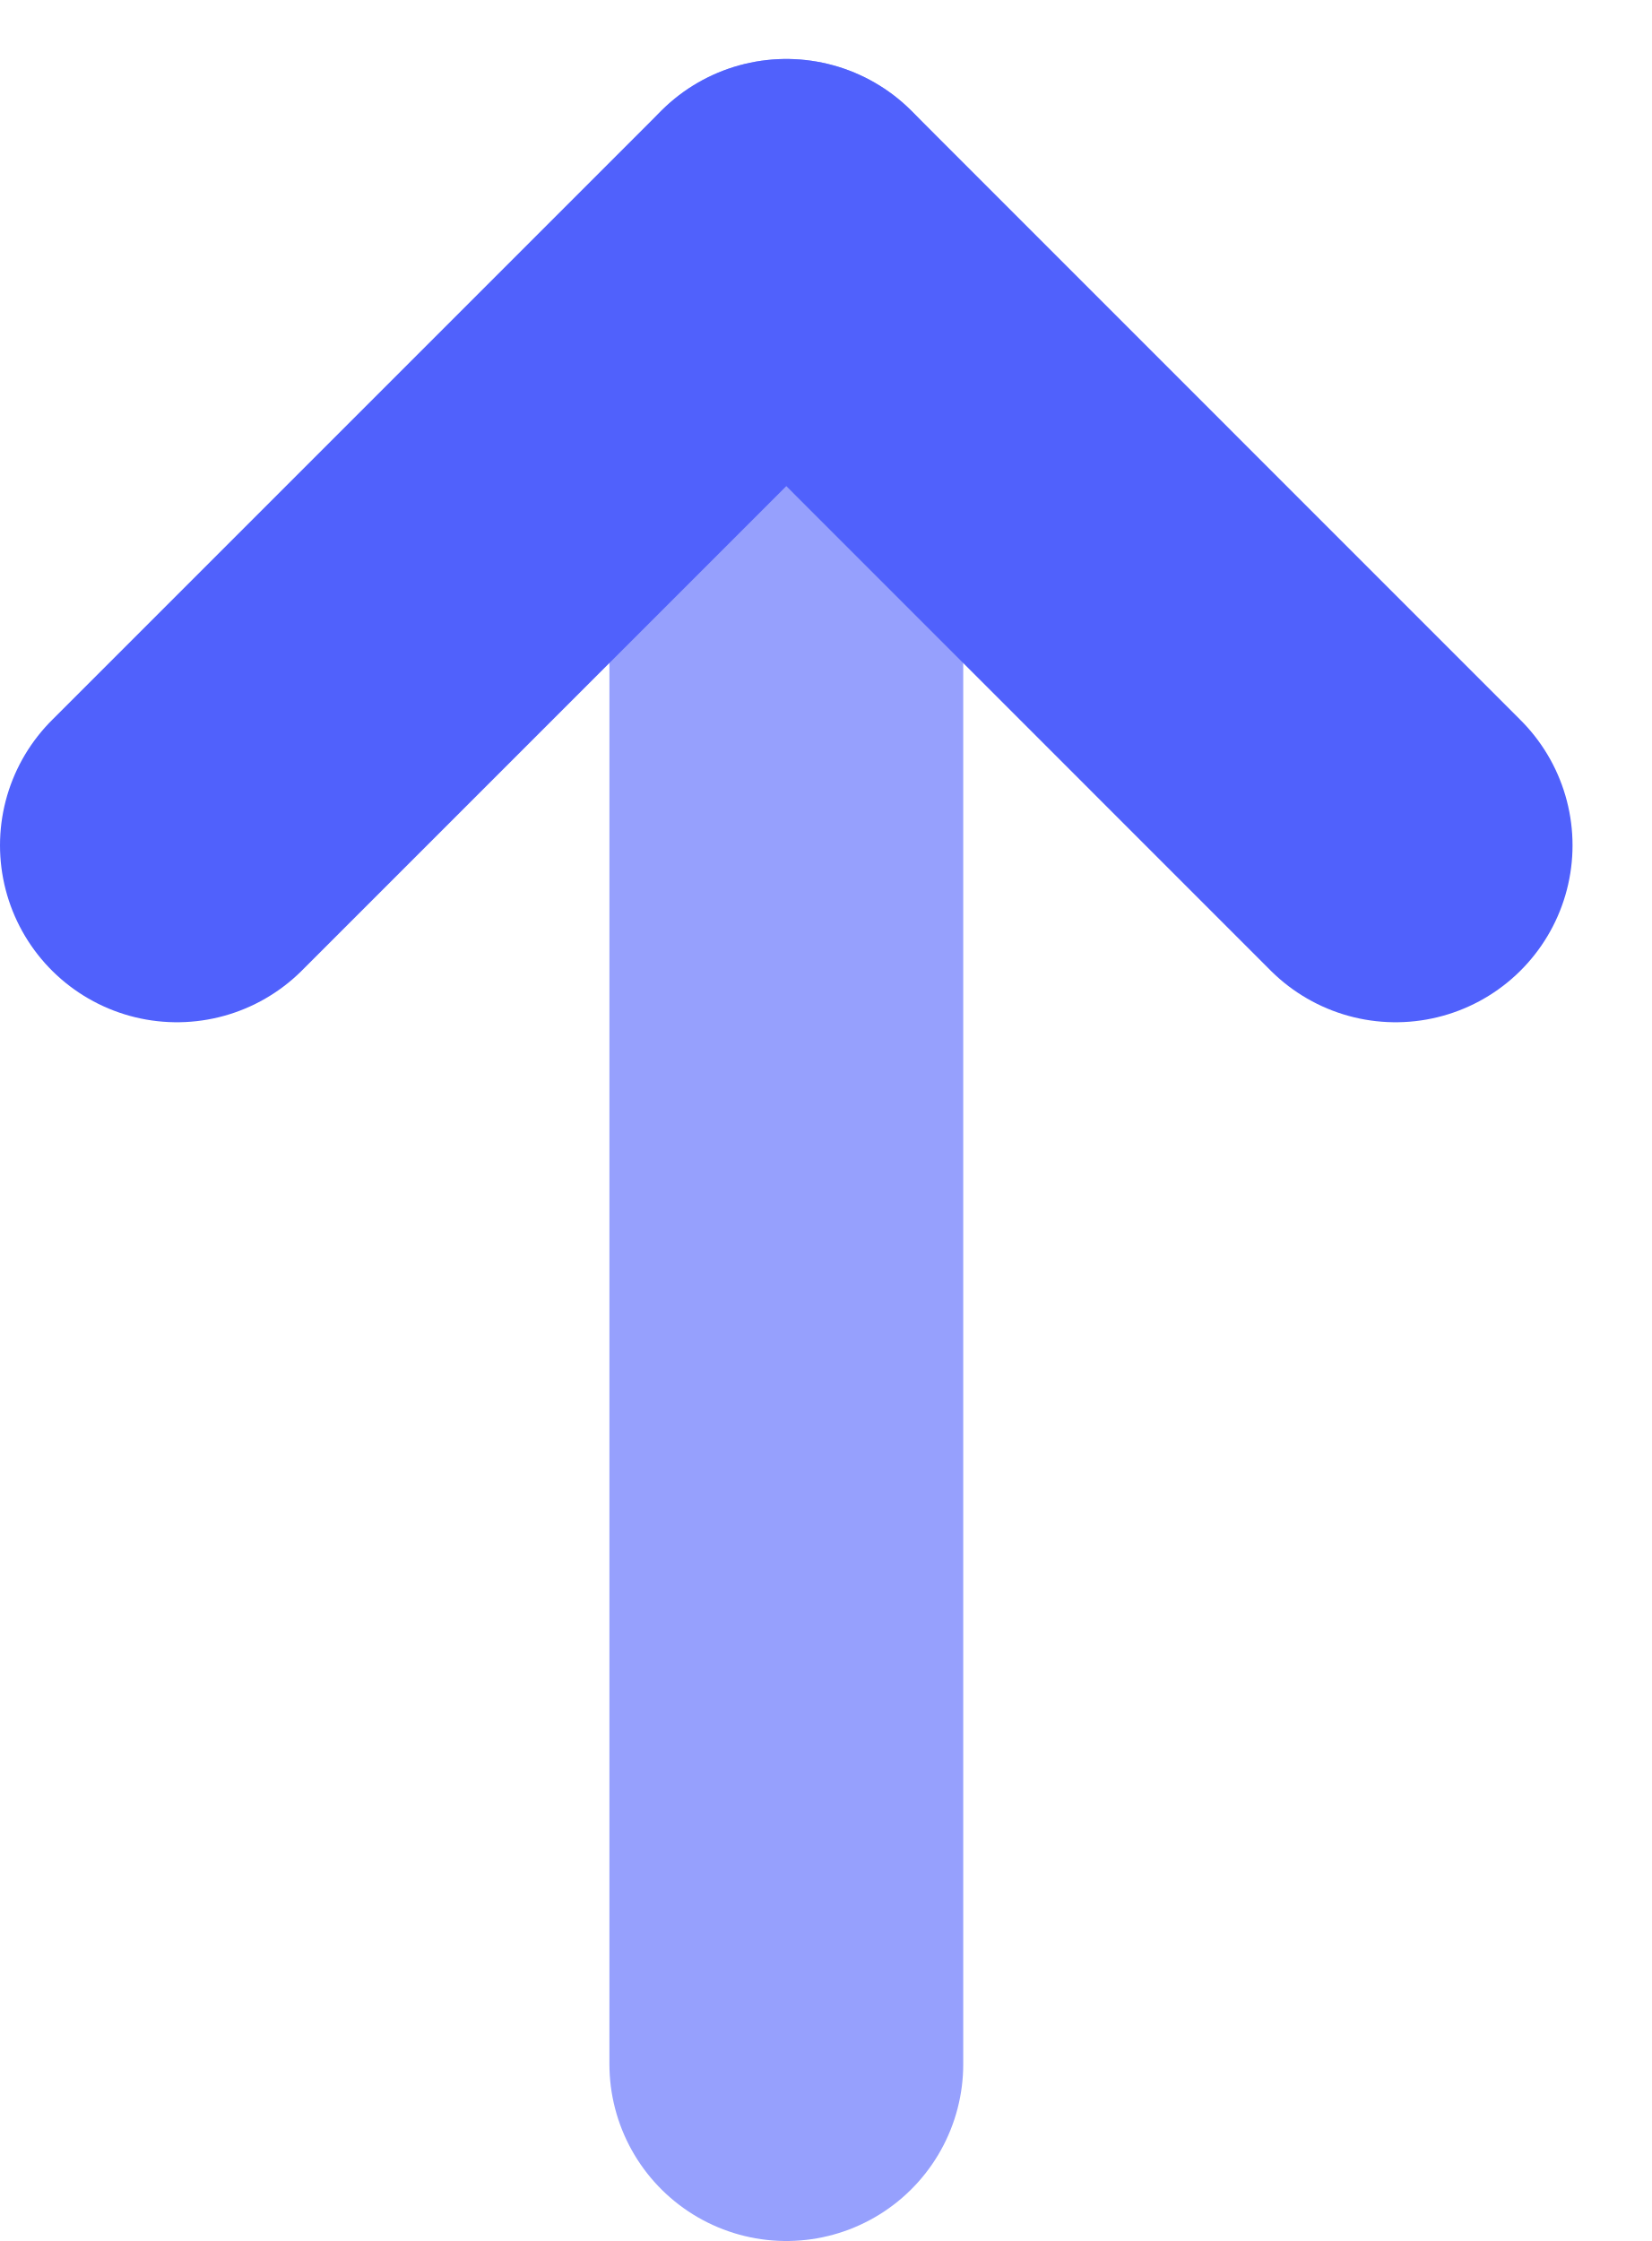
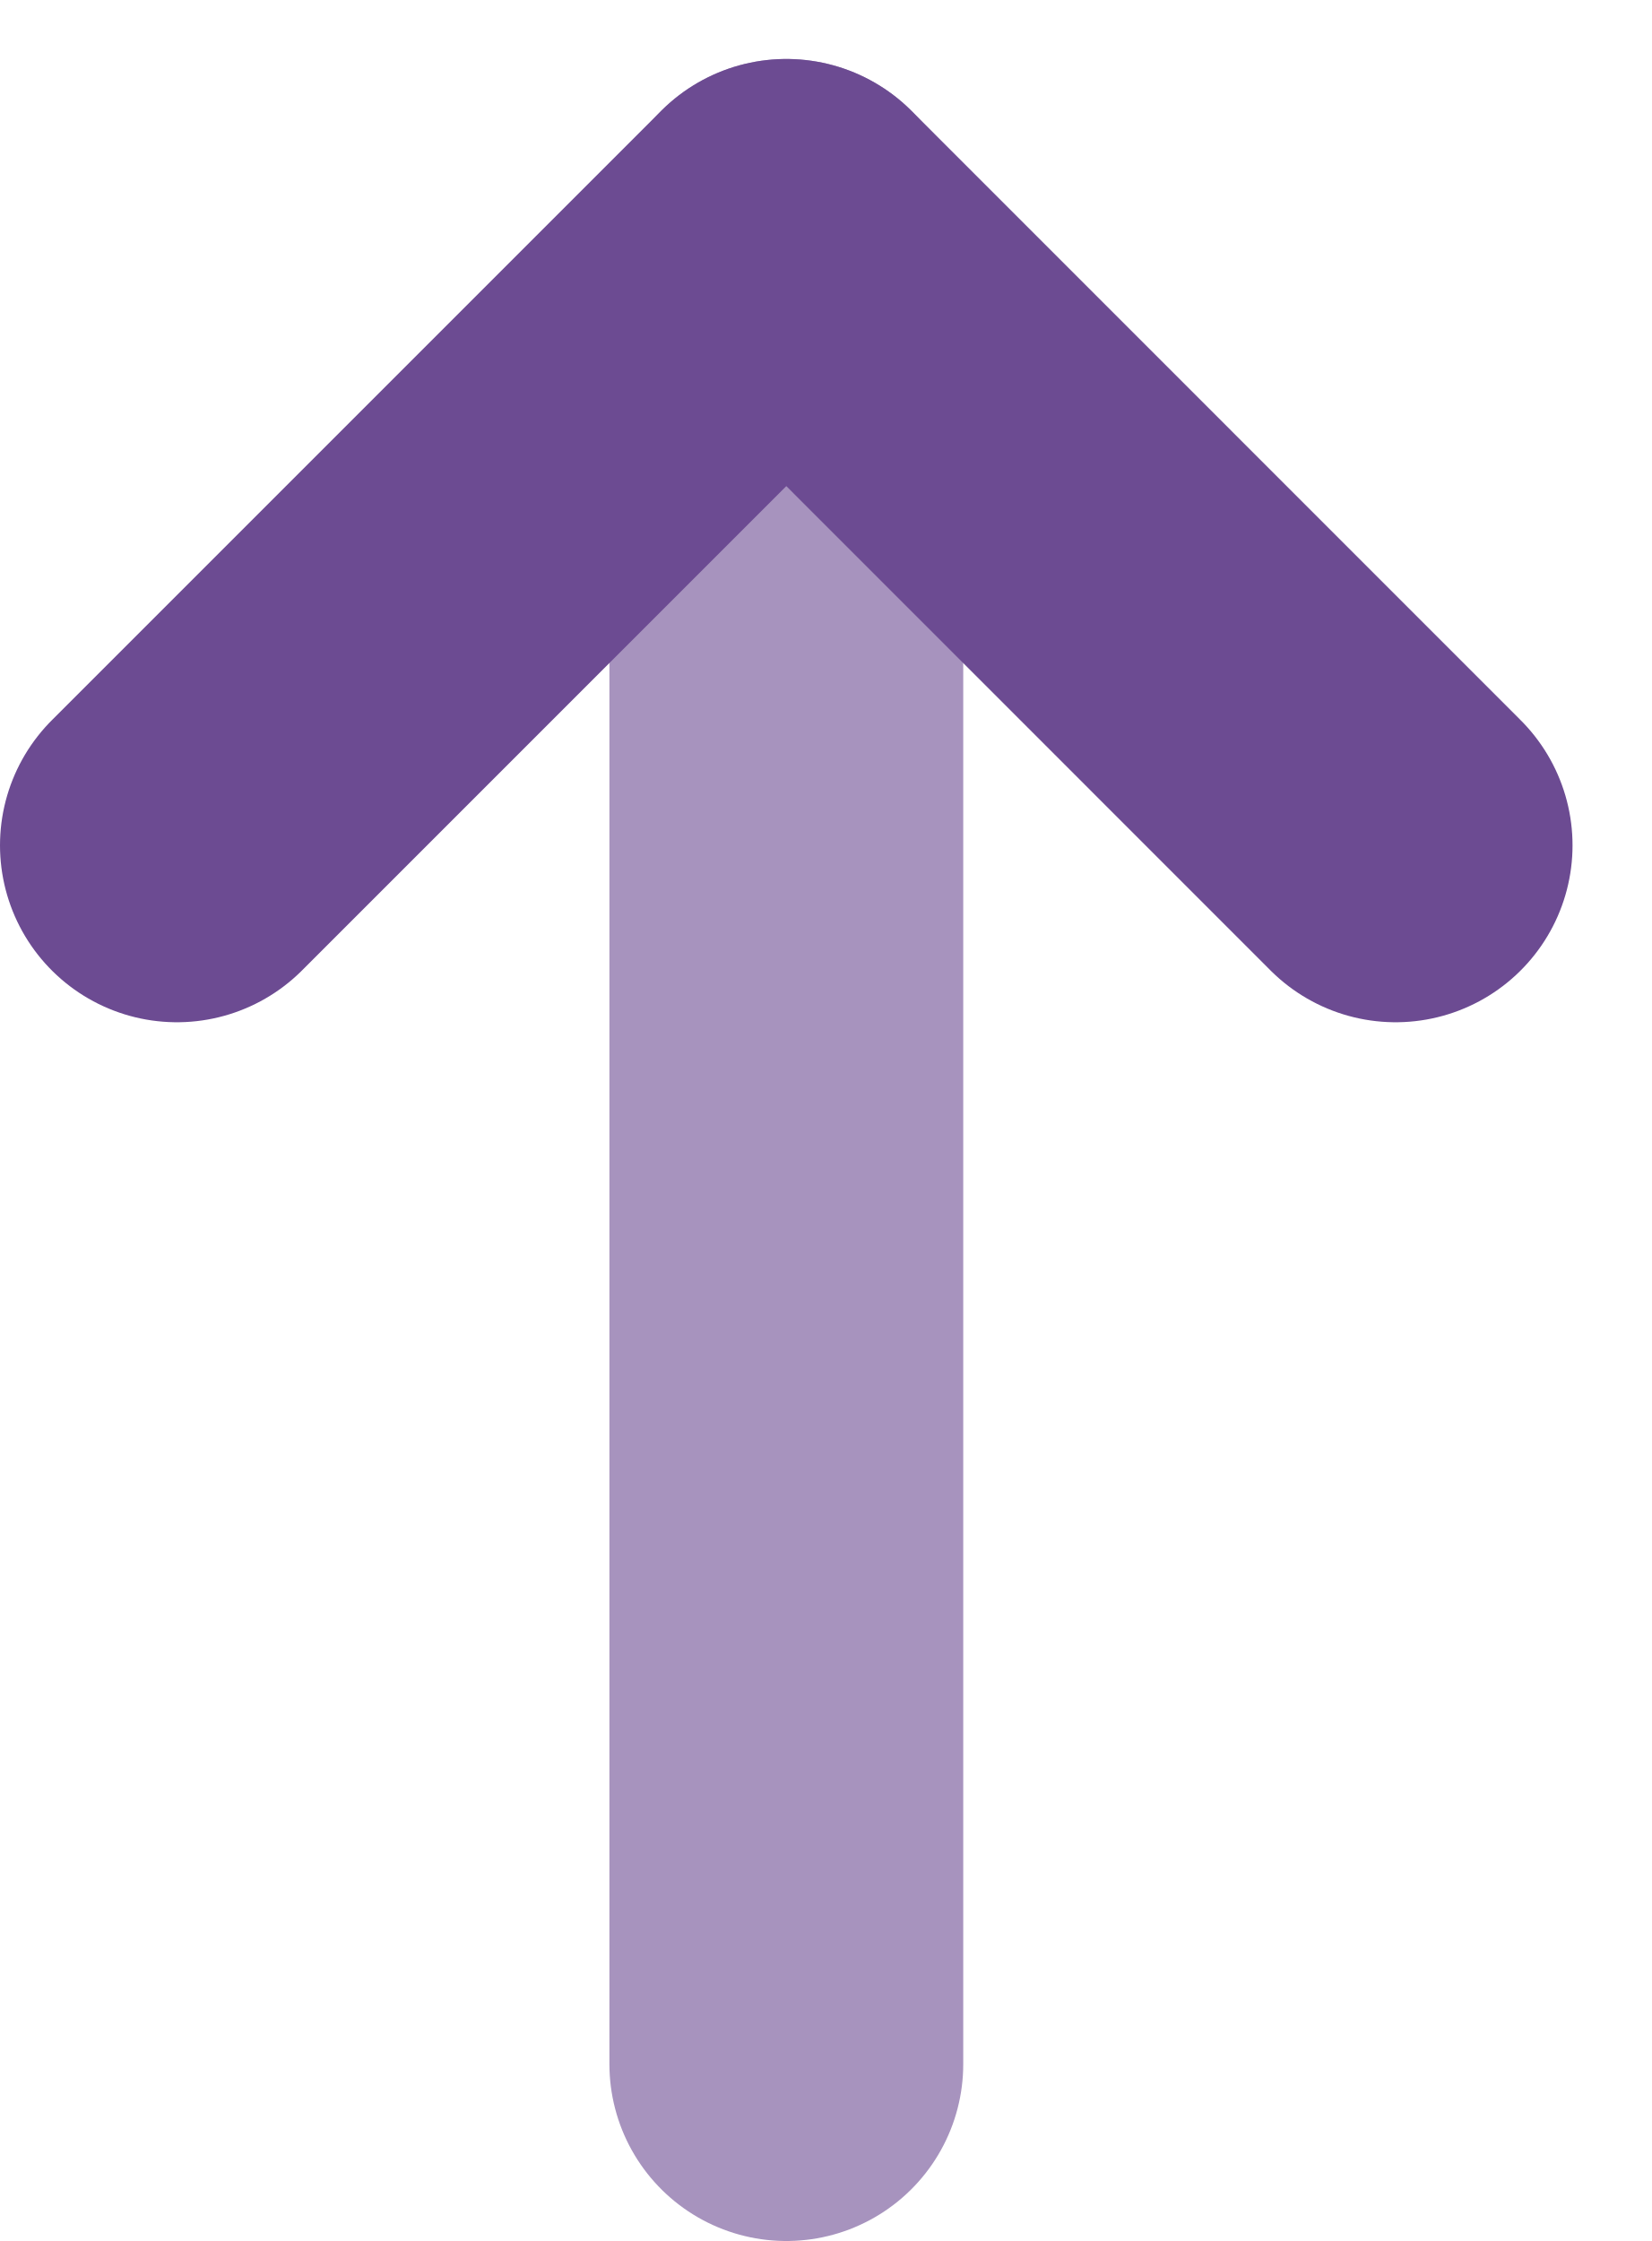
<svg xmlns="http://www.w3.org/2000/svg" width="14" height="19" fill="none">
-   <path stroke="#5061FC" stroke-linecap="round" stroke-linejoin="round" stroke-width="3" d="M6.667 17.5V2" opacity=".6" />
-   <path stroke="#5061FC" stroke-linecap="round" stroke-linejoin="round" stroke-width="3" d="M1.5 7.167 6.667 2l5.166 5.167" />
+   <path stroke="#6c4b92" stroke-linecap="round" stroke-linejoin="round" stroke-width="3" d="M6.667 17.5V2" opacity=".6" />
+   <path stroke="#6c4b92" stroke-linecap="round" stroke-linejoin="round" stroke-width="3" d="M1.5 7.167 6.667 2l5.166 5.167" />
</svg>
